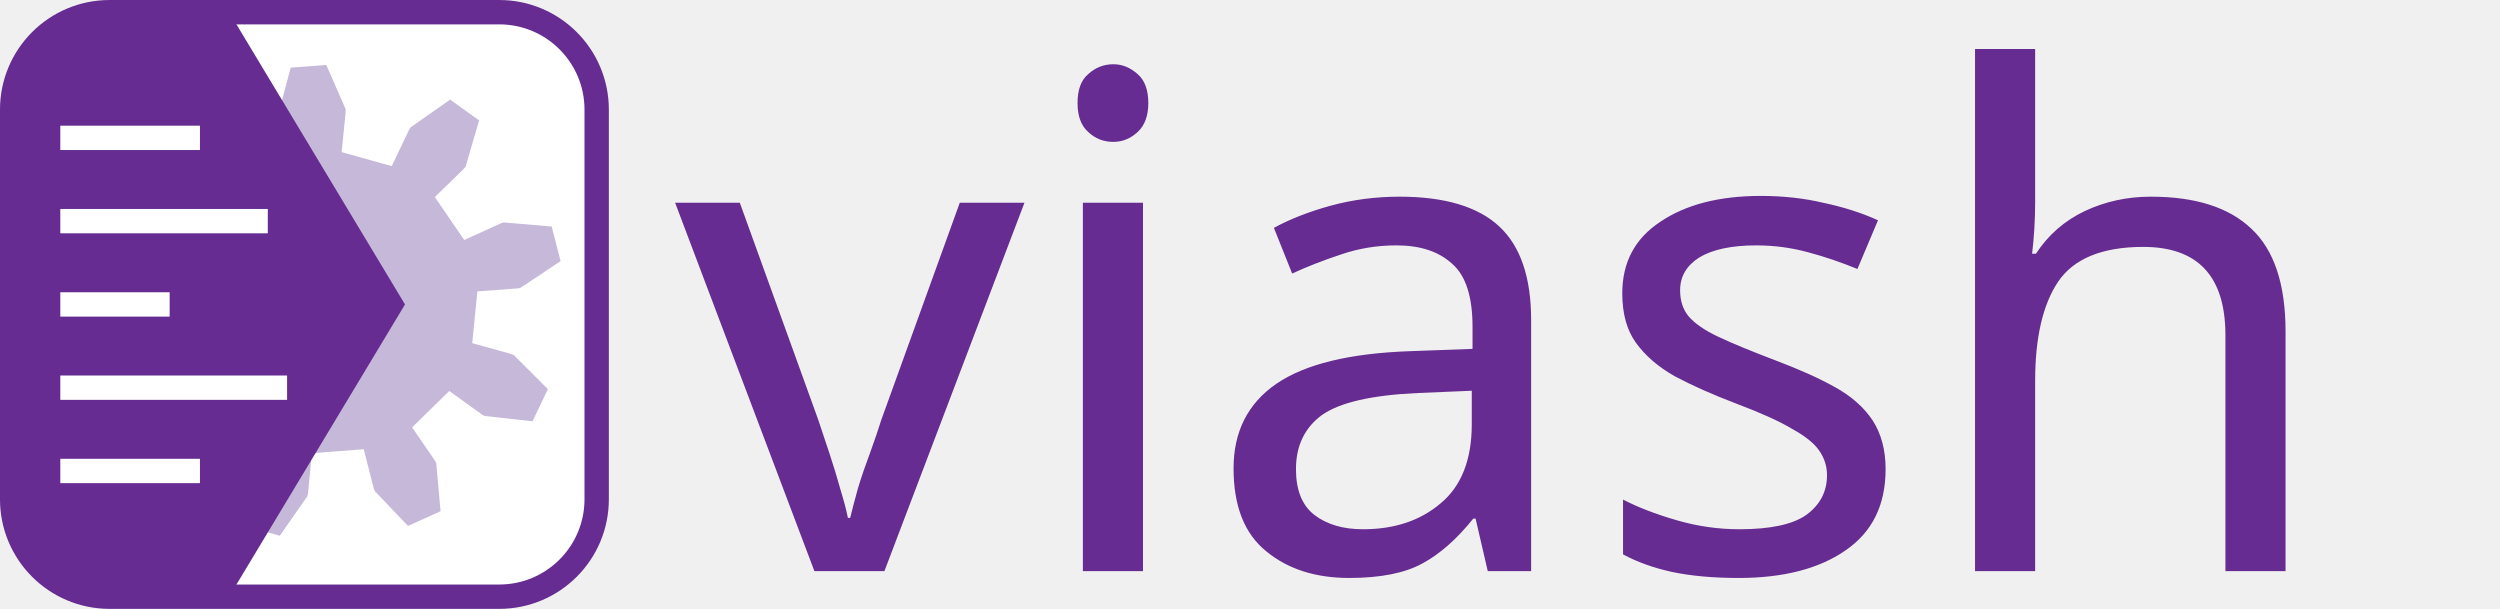
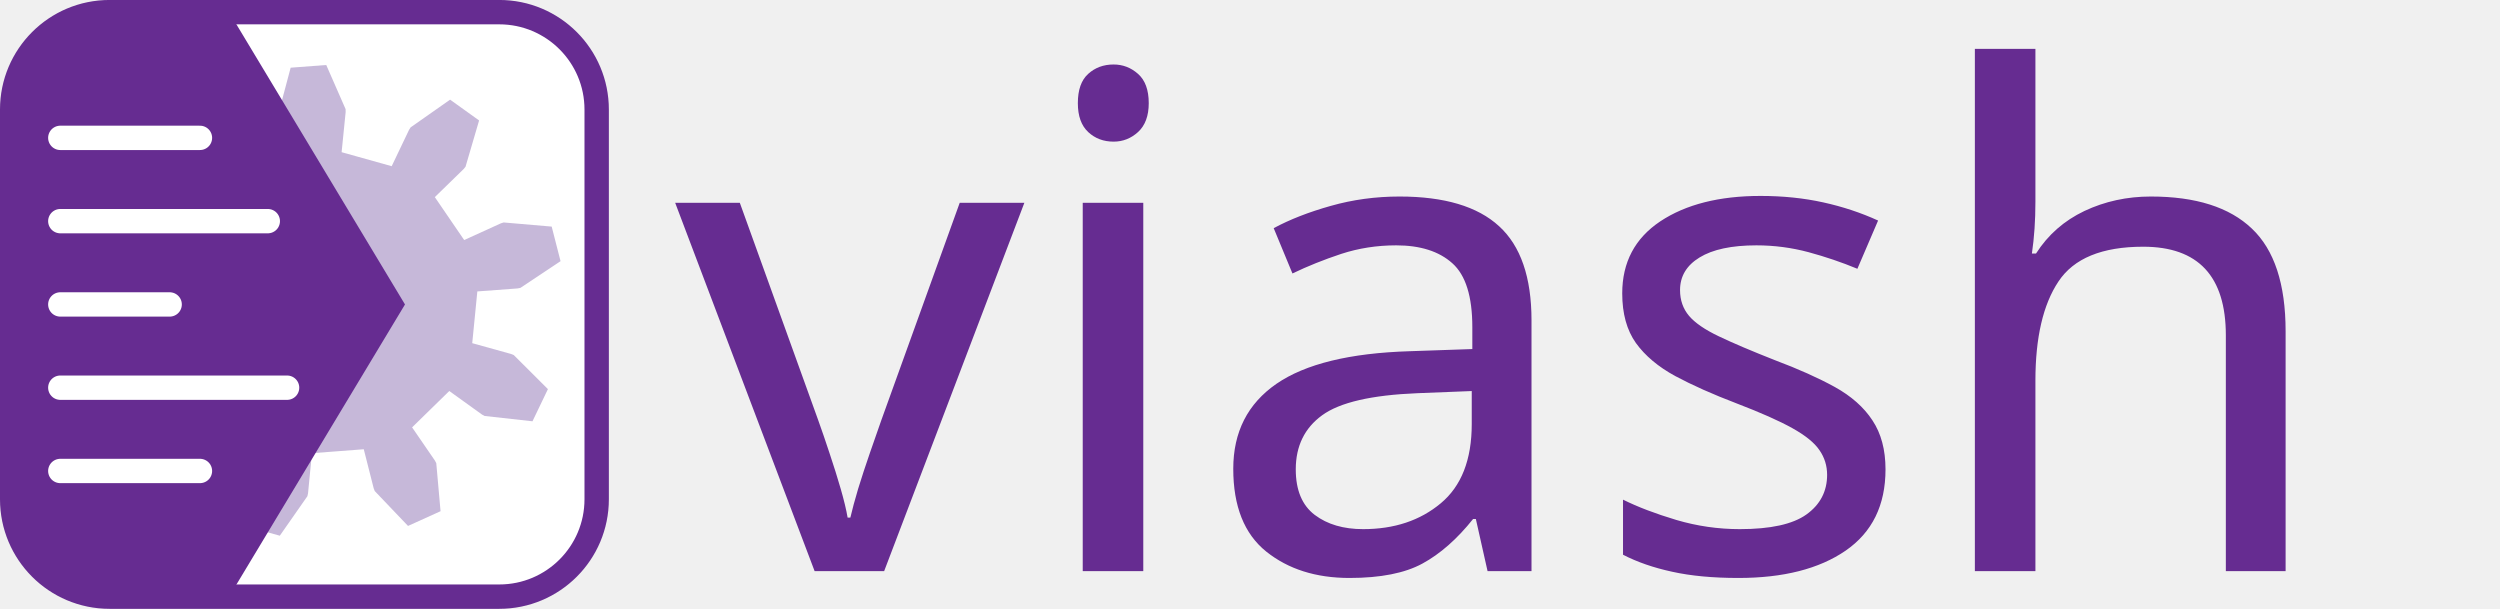
- <svg xmlns="http://www.w3.org/2000/svg" width="51.326mm" height="12.5mm" viewBox="0 0 51.326 12.5" version="1.1" id="svg8">
+ <svg xmlns="http://www.w3.org/2000/svg" width="200mm" height="48.708mm" viewBox="0 0 200 48.708" version="1.1" id="svg8">
  <defs id="defs2" />
-   <g id="layer1" transform="translate(49.01292,-106.3607)">
+   <g id="layer1" transform="translate(49.01291,-106.3606)">
    <text xml:space="preserve" style="font-style:normal;font-variant:normal;font-weight:normal;font-stretch:normal;font-size:10.583px;line-height:1.25;font-family:Comfortaa;-inkscape-font-specification:Comfortaa;fill:#000000;fill-opacity:1;stroke:none;stroke-width:0.265" x="-48.484" y="51.687" id="text12-2-3">
      <tspan id="tspan10-9-6" x="-48.484" y="51.687" style="font-style:normal;font-variant:normal;font-weight:normal;font-stretch:normal;font-family:Comfortaa;-inkscape-font-specification:Comfortaa;stroke-width:0.265">&gt; viash</tspan>
    </text>
    <rect style="fill:#000000;fill-opacity:1;stroke:none;stroke-width:0.5" id="rect888" width="10.478" height="10.478" x="-52.458" y="24.157" />
    <text xml:space="preserve" style="font-style:normal;font-variant:normal;font-weight:normal;font-stretch:normal;font-size:10.583px;line-height:1.25;font-family:Comfortaa;-inkscape-font-specification:Comfortaa;fill:#000000;fill-opacity:1;stroke:none;stroke-width:0.265" x="-39.594" y="33.121" id="text12-2-3-7">
      <tspan id="tspan10-9-6-5" x="-39.594" y="33.121" style="font-style:normal;font-variant:normal;font-weight:normal;font-stretch:normal;font-family:Comfortaa;-inkscape-font-specification:Comfortaa;stroke-width:0.265">viash</tspan>
    </text>
    <text xml:space="preserve" style="font-style:normal;font-variant:normal;font-weight:normal;font-stretch:normal;font-size:10.583px;line-height:1.25;font-family:Comfortaa;-inkscape-font-specification:Comfortaa;fill:#ffffff;fill-opacity:1;stroke:none;stroke-width:0.265" x="-50.108" y="33.121" id="text916">
      <tspan id="tspan914" x="-50.108" y="33.121" style="font-style:normal;font-variant:normal;font-weight:normal;font-stretch:normal;font-family:Comfortaa;-inkscape-font-specification:Comfortaa;fill:#ffffff;fill-opacity:1;stroke-width:0.265">&gt;</tspan>
    </text>
    <rect style="fill:#000000;fill-opacity:1;stroke:none;stroke-width:0.5" id="rect888-9" width="10.478" height="10.478" x="-49.435" y="62.382" />
    <text xml:space="preserve" style="font-style:normal;font-variant:normal;font-weight:normal;font-stretch:normal;font-size:10.583px;line-height:1.25;font-family:Comfortaa;-inkscape-font-specification:Comfortaa;fill:#ffffff;fill-opacity:1;stroke:none;stroke-width:0.265" x="-47.122" y="70.521" id="text12-2-3-7-6">
      <tspan id="tspan10-9-6-5-2" x="-47.122" y="70.521" style="font-style:normal;font-variant:normal;font-weight:normal;font-stretch:normal;font-family:Comfortaa;-inkscape-font-specification:Comfortaa;fill:#ffffff;fill-opacity:1;stroke-width:0.265">v</tspan>
    </text>
    <text xml:space="preserve" style="font-style:normal;font-variant:normal;font-weight:normal;font-stretch:normal;font-size:10.583px;line-height:1.25;font-family:Comfortaa;-inkscape-font-specification:Comfortaa;fill:#000000;fill-opacity:1;stroke:none;stroke-width:0.265" x="-38.782" y="70.521" id="text956">
      <tspan id="tspan954" x="-38.782" y="70.521" style="font-style:normal;font-variant:normal;font-weight:normal;font-stretch:normal;font-family:Comfortaa;-inkscape-font-specification:Comfortaa;stroke-width:0.265">iash</tspan>
    </text>
    <rect style="fill:#0064f5;stroke:none;stroke-width:10;stroke-opacity:1" id="rect866" width="12" height="12" x="-112.466" y="106.303" rx="2" ry="2" />
    <path style="fill:none;stroke:#000000;stroke-width:0.265px;stroke-linecap:butt;stroke-linejoin:miter;stroke-opacity:1" d="m -144.998,84.362 27.941,27.941 -27.941,27.941 v -27.941 z" id="path870" />
    <g transform="matrix(0.305044,0,0,0.305044,-106.4655,112.3035)" id="g1865" style="stroke-width:1.052">
      <path style="fill:none;stroke:#000000;stroke-width:0.278" d="m 12.522,-1.671 2.276,-0.304 0.232,-0.004 2.621,0.858 V 1.121 L 15.03,1.979 14.798,1.975 12.522,1.671 11.68,4.813 13.803,5.688 14.006,5.801 15.846,7.855 14.726,9.796 12.027,9.229 11.828,9.11 10.009,7.708 7.708,10.009 9.11,11.828 9.229,12.027 9.796,14.726 7.855,15.846 5.801,14.006 5.688,13.803 4.813,11.68 1.671,12.522 1.975,14.798 1.979,15.03 1.121,17.651 h -2.241 l -0.858,-2.621 0.004,-0.232 0.304,-2.276 -3.142,-0.842 -0.875,2.123 -0.113,0.203 -2.053,1.841 -1.941,-1.121 0.567,-2.699 0.119,-0.199 1.401,-1.819 -2.3,-2.3 -1.819,1.401 -0.199,0.119 -2.699,0.567 -1.121,-1.941 1.841,-2.053 0.203,-0.113 2.123,-0.875 -0.842,-3.142 -2.276,0.304 -0.232,0.004 -2.621,-0.858 v -2.241 l 2.621,-0.858 0.232,0.004 2.276,0.304 0.842,-3.142 -2.123,-0.875 -0.203,-0.113 -1.841,-2.053 1.121,-1.941 2.699,0.567 0.199,0.119 1.819,1.401 2.3,-2.3 -1.401,-1.819 -0.119,-0.199 -0.567,-2.699 1.941,-1.121 2.053,1.841 0.113,0.203 0.875,2.123 3.142,-0.842 -0.304,-2.276 -0.004,-0.232 0.858,-2.621 h 2.241 l 0.858,2.621 -0.004,0.232 -0.304,2.276 3.142,0.842 0.875,-2.123 0.113,-0.203 2.053,-1.841 1.941,1.121 -0.567,2.699 -0.119,0.199 -1.401,1.819 2.3,2.3 1.819,-1.401 0.199,-0.119 2.699,-0.567 1.121,1.941 -1.841,2.053 -0.203,0.113 -2.123,0.875 z" id="path1863" />
    </g>
    <path style="fill:#0064f5;fill-opacity:1;stroke:none;stroke-width:0.265px;stroke-linecap:butt;stroke-linejoin:miter;stroke-opacity:1" d="m -128.487,72.276 24.086,40.027 -24.086,40.027 v -40.027 z" id="path1871" />
    <rect style="fill:#0064f5;stroke:none;stroke-width:10;stroke-opacity:1" id="rect1875" width="12" height="12" x="-112.466" y="106.303" rx="2" ry="2" />
    <g id="g1993" transform="translate(-0.8172732,-49.36167)">
      <rect style="fill:#ffffff;fill-opacity:1;stroke:#662c91;stroke-width:0.5;stroke-miterlimit:4;stroke-dasharray:none;stroke-opacity:1" id="rect866-3" width="12" height="12" x="-52.141" y="129.938" rx="2" ry="2" />
      <g transform="matrix(0.305044,0,0,0.305044,-46.14123,135.9383)" id="g1865-3" style="fill:#c6b8d9;fill-opacity:1;stroke:none;stroke-width:1.052">
        <path style="fill:#c6b8d9;fill-opacity:1;stroke:none;stroke-width:0.278" d="m 12.522,-1.671 2.276,-0.304 0.232,-0.004 2.621,0.858 V 1.121 L 15.03,1.979 14.798,1.975 12.522,1.671 11.68,4.813 13.803,5.688 14.006,5.801 15.846,7.855 14.726,9.796 12.027,9.229 11.828,9.11 10.009,7.708 7.708,10.009 9.11,11.828 9.229,12.027 9.796,14.726 7.855,15.846 5.801,14.006 5.688,13.803 4.813,11.68 1.671,12.522 1.975,14.798 1.979,15.03 1.121,17.651 h -2.241 l -0.858,-2.621 0.004,-0.232 0.304,-2.276 -3.142,-0.842 -0.875,2.123 -0.113,0.203 -2.053,1.841 -1.941,-1.121 0.567,-2.699 0.119,-0.199 1.401,-1.819 -2.3,-2.3 -1.819,1.401 -0.199,0.119 -2.699,0.567 -1.121,-1.941 1.841,-2.053 0.203,-0.113 2.123,-0.875 -0.842,-3.142 -2.276,0.304 -0.232,0.004 -2.621,-0.858 v -2.241 l 2.621,-0.858 0.232,0.004 2.276,0.304 0.842,-3.142 -2.123,-0.875 -0.203,-0.113 -1.841,-2.053 1.121,-1.941 2.699,0.567 0.199,0.119 1.819,1.401 2.3,-2.3 -1.401,-1.819 -0.119,-0.199 -0.567,-2.699 1.941,-1.121 2.053,1.841 0.113,0.203 0.875,2.123 3.142,-0.842 -0.304,-2.276 -0.004,-0.232 0.858,-2.621 h 2.241 l 0.858,2.621 -0.004,0.232 -0.304,2.276 3.142,0.842 0.875,-2.123 0.113,-0.203 2.053,-1.841 1.941,1.121 -0.567,2.699 -0.119,0.199 -1.401,1.819 2.3,2.3 1.819,-1.401 0.199,-0.119 2.699,-0.567 1.121,1.941 -1.841,2.053 -0.203,0.113 -2.123,0.875 z" id="path1863-5" />
      </g>
      <path id="path1871-6" style="fill:#662c91;fill-opacity:1;stroke:none;stroke-width:1px;stroke-linecap:butt;stroke-linejoin:miter;stroke-opacity:1" d="m -286.463,347.322 c -4.188,0 -7.559,3.373 -7.559,7.561 v 30.234 c 0,4.188 3.371,7.561 7.559,7.561 h 9.275 L -263.541,370 -277.188,347.322 Z" transform="matrix(0.2645833,0,0,0.2645833,25.65212,38.04247)" />
      <g id="g1953" transform="translate(-0.1412018,0.0122881)">
        <path style="fill:none;stroke:#ffffff;stroke-width:0.265px;stroke-linecap:butt;stroke-linejoin:miter;stroke-opacity:1" d="m -51.012,131.708 h 2.867" id="path1926" />
        <path style="fill:none;stroke:#ffffff;stroke-width:0.265px;stroke-linecap:butt;stroke-linejoin:miter;stroke-opacity:1" d="m -51.012,132.762 h 4.26" id="path1928" />
        <path style="fill:none;stroke:#ffffff;stroke-width:0.265px;stroke-linecap:butt;stroke-linejoin:miter;stroke-opacity:1" d="m -51.012,133.817 h 2.386" id="path1930" />
        <path style="fill:none;stroke:#ffffff;stroke-width:0.265px;stroke-linecap:butt;stroke-linejoin:miter;stroke-opacity:1" d="m -51.012,134.871 h 4.57" id="path1932" />
        <path style="fill:none;stroke:#ffffff;stroke-width:0.265px;stroke-linecap:butt;stroke-linejoin:miter;stroke-opacity:1" d="m -51.012,135.926 h 2.245" id="path1934" />
        <path style="fill:none;stroke:#ffffff;stroke-width:0.265px;stroke-linecap:butt;stroke-linejoin:miter;stroke-opacity:1" d="m -51.012,136.981 h 5.102" id="path1936" />
        <path style="fill:none;stroke:#ffffff;stroke-width:0.265px;stroke-linecap:butt;stroke-linejoin:miter;stroke-opacity:1" d="m -51.012,138.035 h 3.064" id="path1938" />
        <path style="fill:none;stroke:#ffffff;stroke-width:0.265px;stroke-linecap:butt;stroke-linejoin:miter;stroke-opacity:1" d="m -51.012,139.09 h 2.066" id="path1940" />
        <path style="fill:none;stroke:#ffffff;stroke-width:0.265px;stroke-linecap:butt;stroke-linejoin:miter;stroke-opacity:1" d="m -51.012,140.144 h 2.867" id="path1942" />
      </g>
    </g>
    <text xml:space="preserve" style="font-style:normal;font-variant:normal;font-weight:normal;font-stretch:normal;font-size:14.111px;line-height:1.25;font-family:Comfortaa;-inkscape-font-specification:Comfortaa;fill:#662c91;fill-opacity:1;stroke:none;stroke-width:0.265" x="-38.629" y="92.052" id="text12-2-3-7-9">
      <tspan id="tspan10-9-6-5-1" x="-38.629" y="92.052" style="font-style:normal;font-variant:normal;font-weight:normal;font-stretch:normal;font-size:14.111px;font-family:Comfortaa;-inkscape-font-specification:Comfortaa;fill:#662c91;fill-opacity:1;stroke-width:0.265">viash</tspan>
    </text>
    <g id="g2384">
-       <g id="g895">
-         <rect style="fill:#ffffff;fill-opacity:1;stroke:#662c91;stroke-width:0.5;stroke-miterlimit:4;stroke-dasharray:none;stroke-opacity:1" id="rect866-3-7" width="12" height="12" x="-48.763" y="106.611" rx="2" ry="2" />
+       <g id="g895" transform="matrix(4.012308,0,0,4.012308,147.642,-320.3911)">
+         <rect style="fill:#ffffff;fill-opacity:1;stroke:#662c91;stroke-width:0.486;stroke-miterlimit:4;stroke-dasharray:none;stroke-opacity:1" id="rect866-3-7" width="11.654" height="11.654" x="-48.77" y="106.603" rx="1.942" ry="1.942" />
        <g transform="matrix(0.316597,0.1519441,-0.1519441,0.316597,-42.30956,112.5743)" id="g2279" style="fill:#c6b8d9;fill-opacity:1;stroke:none;stroke-width:0.914;stroke-opacity:1">
-           <path style="fill:#c6b8d9;fill-opacity:1;stroke:none;stroke-width:0.23;stroke-opacity:1" d="m 8.706,-1.551 2.317,-0.413 0.174,-0.01 2.66,0.931 V 1.043 L 11.197,1.974 11.023,1.964 8.706,1.551 7.666,4.408 9.707,5.581 9.846,5.685 11.286,8.108 9.944,9.706 7.308,8.71 7.182,8.59 5.672,6.784 3.039,8.304 3.848,10.515 3.889,10.684 3.434,13.465 1.379,13.828 0,11.37 -0.02,11.197 -0.016,8.843 -3.01,8.315 l -0.801,2.213 -0.078,0.155 -2.136,1.838 -1.807,-1.043 0.524,-2.769 0.096,-0.145 1.516,-1.8 -1.954,-2.329 -2.036,1.181 -0.16,0.069 -2.818,0.035 -0.714,-1.961 2.181,-1.785 0.167,-0.05 2.319,-0.405 v -3.04 l -2.319,-0.405 -0.167,-0.05 -2.181,-1.785 0.714,-1.961 2.818,0.035 0.16,0.069 2.036,1.181 1.954,-2.329 -1.516,-1.8 -0.096,-0.145 -0.524,-2.769 1.807,-1.043 2.136,1.838 0.078,0.155 0.801,2.213 2.994,-0.528 L -0.02,-11.197 0,-11.37 l 1.379,-2.458 2.055,0.362 0.455,2.781 -0.04,0.169 -0.809,2.21 2.633,1.52 1.51,-1.806 0.126,-0.119 2.636,-0.997 1.341,1.598 -1.439,2.423 -0.14,0.104 -2.041,1.173 z" id="path2277" />
+           <path style="fill:#c6b8d9;fill-opacity:1;stroke:none;stroke-width:0.223;stroke-opacity:1" d="m 7.738,-1.728 2.251,-0.401 0.169,-0.01 2.583,0.904 V 0.791 L 10.157,1.696 9.989,1.686 7.738,1.285 6.728,4.059 8.71,5.198 8.846,5.299 10.244,7.652 8.941,9.205 6.381,8.237 6.258,8.121 4.792,6.367 2.235,7.843 3.021,9.99 3.06,10.154 2.618,12.855 0.622,13.207 -0.717,10.82 -0.736,10.652 -0.732,8.366 -3.64,7.854 -4.418,10.003 l -0.076,0.151 -2.075,1.785 -1.755,-1.013 0.509,-2.689 0.093,-0.141 1.473,-1.749 -1.898,-2.262 -1.978,1.147 -0.155,0.067 -2.737,0.034 -0.693,-1.904 2.118,-1.733 0.162,-0.048 2.252,-0.393 v -2.952 l -2.252,-0.393 -0.162,-0.048 -2.118,-1.733 0.693,-1.904 2.737,0.034 0.155,0.067 1.978,1.147 1.898,-2.262 -1.473,-1.749 -0.093,-0.141 -0.509,-2.689 1.755,-1.013 2.075,1.785 0.076,0.151 0.778,2.15 2.907,-0.513 -0.004,-2.286 0.02,-0.168 1.339,-2.387 1.996,0.352 0.442,2.701 -0.039,0.164 -0.786,2.147 2.557,1.476 1.466,-1.754 0.123,-0.116 2.56,-0.968 1.303,1.552 -1.398,2.353 -0.136,0.101 -1.982,1.139 z" id="path2277" />
        </g>
-         <path id="path1871-6-3" style="fill:#662c91;fill-opacity:1;stroke:none;stroke-width:0.265px;stroke-linecap:butt;stroke-linejoin:miter;stroke-opacity:1" d="m -46.763,106.611 c -1.108,0 -2,0.892 -2,2 v 8 c 0,1.108 0.892,2 2,2 h 2.454 l 3.611,-6 -3.611,-6 z" />
-         <g id="g1953-6" transform="translate(3.237109,-23.25605)">
+         <path id="path1871-6-3" style="fill:#662c91;fill-opacity:1;stroke:none;stroke-width:0.257px;stroke-linecap:butt;stroke-linejoin:miter;stroke-opacity:1" d="m -46.828,106.603 c -1.076,0 -1.942,0.867 -1.942,1.943 v 7.769 c 0,1.076 0.866,1.943 1.942,1.943 h 2.383 l 3.507,-5.827 -3.507,-5.827 z" />
+         <g id="g1953-6" transform="matrix(0.9711744,0,0,0.9711744,1.73097,-19.51977)">
          <g id="g2084">
-             <path style="fill:none;stroke:#ffffff;stroke-width:0.5;stroke-linecap:butt;stroke-linejoin:miter;stroke-miterlimit:4;stroke-dasharray:none;stroke-opacity:1" d="m -51.012,132.447 h 2.867" id="path1926-0" />
-             <path style="fill:none;stroke:#ffffff;stroke-width:0.5;stroke-linecap:butt;stroke-linejoin:miter;stroke-miterlimit:4;stroke-dasharray:none;stroke-opacity:1" d="m -51.012,134.157 h 4.26" id="path1928-6" />
-             <path style="fill:none;stroke:#ffffff;stroke-width:0.5;stroke-linecap:butt;stroke-linejoin:miter;stroke-miterlimit:4;stroke-dasharray:none;stroke-opacity:1" d="m -51.012,135.867 h 2.245" id="path1934-1" />
-             <path style="fill:none;stroke:#ffffff;stroke-width:0.5;stroke-linecap:butt;stroke-linejoin:miter;stroke-miterlimit:4;stroke-dasharray:none;stroke-opacity:1" d="m -51.012,137.576 h 4.656" id="path1936-8" />
-             <path style="fill:none;stroke:#ffffff;stroke-width:0.5;stroke-linecap:butt;stroke-linejoin:miter;stroke-miterlimit:4;stroke-dasharray:none;stroke-opacity:1" d="m -51.012,139.286 h 2.867" id="path1942-2" />
+             <path style="fill:none;stroke:#ffffff;stroke-width:0.5;stroke-linecap:round;stroke-linejoin:miter;stroke-miterlimit:4;stroke-dasharray:none;stroke-opacity:1" d="m -51.012,132.447 h 2.867" id="path1926-0" />
+             <path style="fill:none;stroke:#ffffff;stroke-width:0.5;stroke-linecap:round;stroke-linejoin:miter;stroke-miterlimit:4;stroke-dasharray:none;stroke-opacity:1" d="m -51.012,134.157 h 4.26" id="path1928-6" />
+             <path style="fill:none;stroke:#ffffff;stroke-width:0.5;stroke-linecap:round;stroke-linejoin:miter;stroke-miterlimit:4;stroke-dasharray:none;stroke-opacity:1" d="m -51.012,135.867 h 2.245" id="path1934-1" />
+             <path style="fill:none;stroke:#ffffff;stroke-width:0.5;stroke-linecap:round;stroke-linejoin:miter;stroke-miterlimit:4;stroke-dasharray:none;stroke-opacity:1" d="m -51.012,137.576 h 4.656" id="path1936-8" />
+             <path style="fill:none;stroke:#ffffff;stroke-width:0.5;stroke-linecap:round;stroke-linejoin:miter;stroke-miterlimit:4;stroke-dasharray:none;stroke-opacity:1" d="m -51.012,139.286 h 2.867" id="path1942-2" />
          </g>
        </g>
      </g>
-       <text xml:space="preserve" style="font-style:normal;font-variant:normal;font-weight:normal;font-stretch:normal;font-size:14.111px;line-height:1.25;font-family:Comfortaa;-inkscape-font-specification:Comfortaa;fill:#662c91;fill-opacity:1;stroke:none;stroke-width:0.265" x="-35.152" y="118.086" id="text12-2-3-7-9-0">
-         <tspan id="tspan10-9-6-5-1-2" x="-35.152" y="118.086" style="font-style:normal;font-variant:normal;font-weight:normal;font-stretch:normal;font-size:14.111px;font-family:Comfortaa;-inkscape-font-specification:Comfortaa;fill:#662c91;fill-opacity:1;stroke-width:0.265">viash</tspan>
+       <text xml:space="preserve" style="font-style:normal;font-variant:normal;font-weight:normal;font-stretch:normal;font-size:54.986px;line-height:1.25;font-family:Comfortaa;-inkscape-font-specification:Comfortaa;fill:#662c91;fill-opacity:1;stroke:none;stroke-width:1.031" x="4.999" y="152.049" id="text12-2-3-7-9-0">
+         <tspan id="tspan10-9-6-5-1-2" x="4.999" y="152.049" style="font-style:normal;font-variant:normal;font-weight:normal;font-stretch:normal;font-size:54.986px;font-family:Comfortaa;-inkscape-font-specification:Comfortaa;fill:#662c91;fill-opacity:1;stroke-width:1.031">viash</tspan>
      </text>
    </g>
  </g>
</svg>
